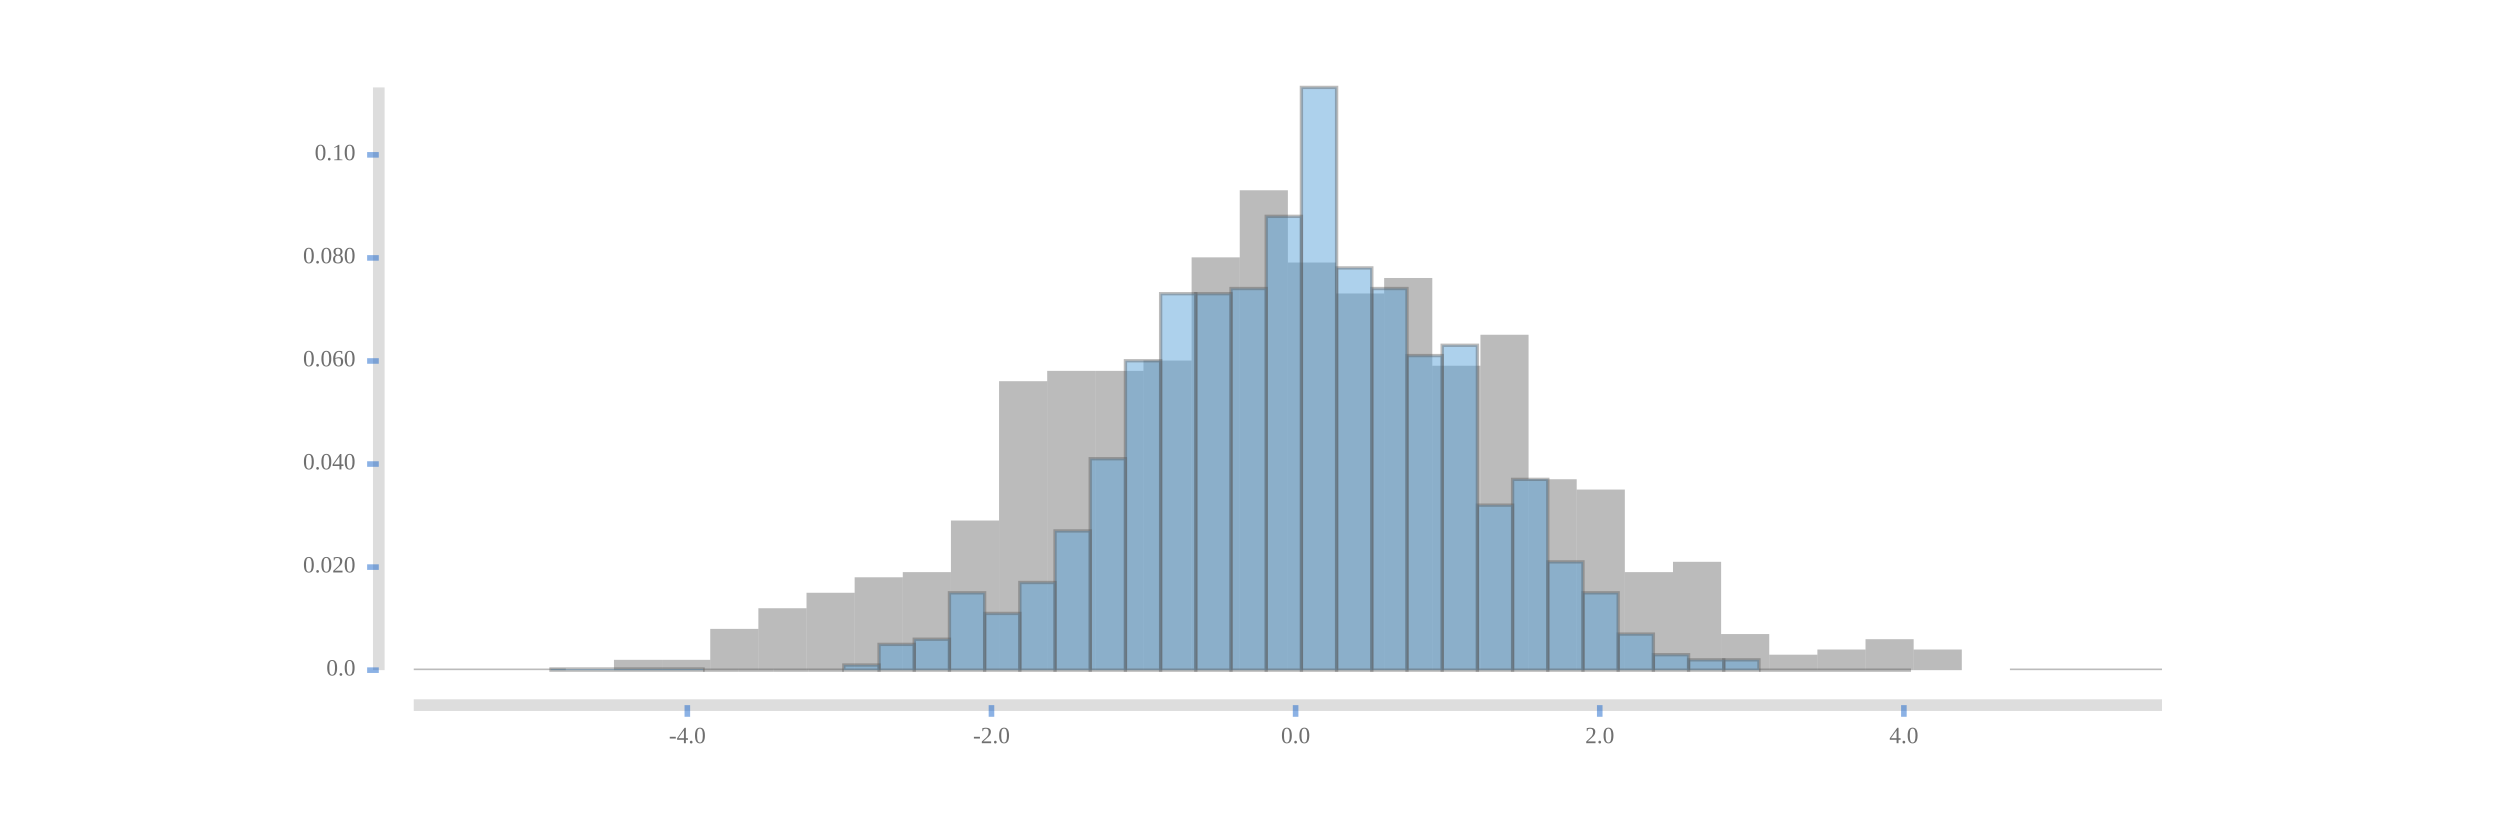
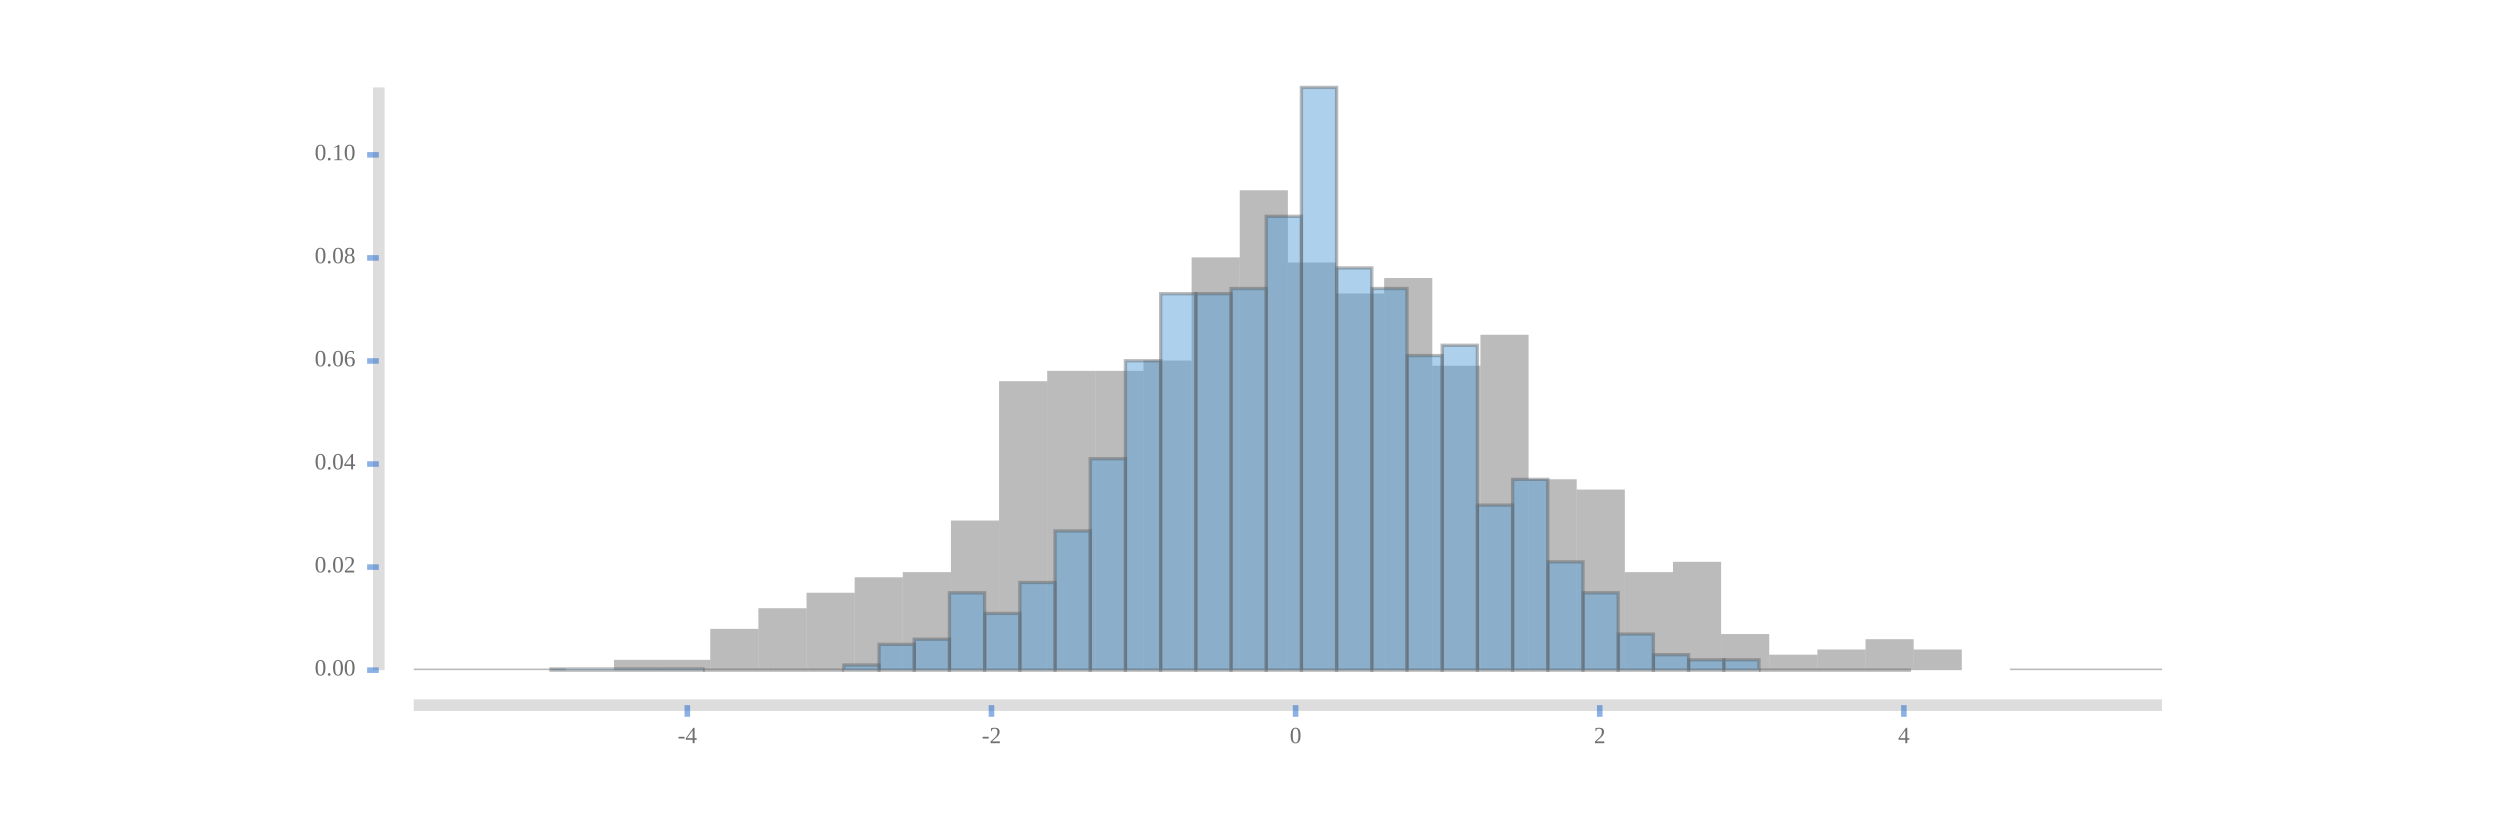
<svg xmlns="http://www.w3.org/2000/svg" height="250" stroke-opacity="1" viewBox="0 0 750 250" font-size="1" width="750" stroke="rgb(0,0,0)" version="1.1">
  <defs />
  <g stroke-linejoin="miter" stroke-opacity="0.0" fill-opacity="0.2" stroke="rgb(0,0,0)" stroke-width="0.0" fill="rgb(85,85,85)" stroke-linecap="butt" stroke-miterlimit="10.0">
    <path d="M 115.385,201.049 l -0,-174.825 h -3.497 l -0,174.825 Z" />
  </g>
  <g stroke-linejoin="miter" stroke-opacity="1.0" fill-opacity="0.7" font-size="6.993px" stroke="rgb(0,0,0)" stroke-width="1.679" fill="rgb(51,51,51)" stroke-linecap="butt" stroke-miterlimit="10.0">
-     <text dominant-baseline="middle" transform="matrix(1,0,0,1,106.6434,46.4553)" stroke="none" text-anchor="end">0.10</text>
+     <text dominant-baseline="middle" transform="matrix(1,-0,0,1,106.6434,46.4553)" stroke="none" text-anchor="end">0.10</text>
  </g>
  <g stroke-linejoin="miter" stroke-opacity="0.5" fill-opacity="0.0" stroke="rgb(26,102,204)" stroke-width="1.679" fill="rgb(0,0,0)" stroke-linecap="butt" stroke-miterlimit="10.0">
    <path d="M 110.14,46.455 h 3.497 " />
  </g>
  <g stroke-linejoin="miter" stroke-opacity="1.0" fill-opacity="0.7" font-size="6.993px" stroke="rgb(0,0,0)" stroke-width="1.679" fill="rgb(51,51,51)" stroke-linecap="butt" stroke-miterlimit="10.0">
-     <text dominant-baseline="middle" transform="matrix(1,0,0,1,106.6434,77.374)" stroke="none" text-anchor="end">0.080</text>
+     <text dominant-baseline="middle" transform="matrix(1,-0,0,1,106.6434,77.374)" stroke="none" text-anchor="end">0.08</text>
  </g>
  <g stroke-linejoin="miter" stroke-opacity="0.5" fill-opacity="0.0" stroke="rgb(26,102,204)" stroke-width="1.679" fill="rgb(0,0,0)" stroke-linecap="butt" stroke-miterlimit="10.0">
    <path d="M 110.14,77.374 h 3.497 " />
  </g>
  <g stroke-linejoin="miter" stroke-opacity="1.0" fill-opacity="0.7" font-size="6.993px" stroke="rgb(0,0,0)" stroke-width="1.679" fill="rgb(51,51,51)" stroke-linecap="butt" stroke-miterlimit="10.0">
-     <text dominant-baseline="middle" transform="matrix(1,0,0,1,106.6434,108.2928)" stroke="none" text-anchor="end">0.060</text>
+     <text dominant-baseline="middle" transform="matrix(1,-0,0,1,106.6434,108.2928)" stroke="none" text-anchor="end">0.06</text>
  </g>
  <g stroke-linejoin="miter" stroke-opacity="0.5" fill-opacity="0.0" stroke="rgb(26,102,204)" stroke-width="1.679" fill="rgb(0,0,0)" stroke-linecap="butt" stroke-miterlimit="10.0">
    <path d="M 110.14,108.293 h 3.497 " />
  </g>
  <g stroke-linejoin="miter" stroke-opacity="1.0" fill-opacity="0.7" font-size="6.993px" stroke="rgb(0,0,0)" stroke-width="1.679" fill="rgb(51,51,51)" stroke-linecap="butt" stroke-miterlimit="10.0">
-     <text dominant-baseline="middle" transform="matrix(1,0,0,1,106.6434,139.2115)" stroke="none" text-anchor="end">0.040</text>
+     <text dominant-baseline="middle" transform="matrix(1,-0,0,1,106.6434,139.2115)" stroke="none" text-anchor="end">0.04</text>
  </g>
  <g stroke-linejoin="miter" stroke-opacity="0.5" fill-opacity="0.0" stroke="rgb(26,102,204)" stroke-width="1.679" fill="rgb(0,0,0)" stroke-linecap="butt" stroke-miterlimit="10.0">
    <path d="M 110.14,139.212 h 3.497 " />
  </g>
  <g stroke-linejoin="miter" stroke-opacity="1.0" fill-opacity="0.7" font-size="6.993px" stroke="rgb(0,0,0)" stroke-width="1.679" fill="rgb(51,51,51)" stroke-linecap="butt" stroke-miterlimit="10.0">
-     <text dominant-baseline="middle" transform="matrix(1,0,0,1,106.6434,170.1302)" stroke="none" text-anchor="end">0.020</text>
+     <text dominant-baseline="middle" transform="matrix(1,-0,0,1,106.6434,170.1302)" stroke="none" text-anchor="end">0.02</text>
  </g>
  <g stroke-linejoin="miter" stroke-opacity="0.5" fill-opacity="0.0" stroke="rgb(26,102,204)" stroke-width="1.679" fill="rgb(0,0,0)" stroke-linecap="butt" stroke-miterlimit="10.0">
    <path d="M 110.14,170.13 h 3.497 " />
  </g>
  <g stroke-linejoin="miter" stroke-opacity="1.0" fill-opacity="0.7" font-size="6.993px" stroke="rgb(0,0,0)" stroke-width="1.679" fill="rgb(51,51,51)" stroke-linecap="butt" stroke-miterlimit="10.0">
-     <text dominant-baseline="middle" transform="matrix(1,0,0,1,106.6434,201.049)" stroke="none" text-anchor="end">0.0</text>
+     <text dominant-baseline="middle" transform="matrix(1,-0,0,1,106.6434,201.049)" stroke="none" text-anchor="end">0.00</text>
  </g>
  <g stroke-linejoin="miter" stroke-opacity="0.5" fill-opacity="0.0" stroke="rgb(26,102,204)" stroke-width="1.679" fill="rgb(0,0,0)" stroke-linecap="butt" stroke-miterlimit="10.0">
    <path d="M 110.14,201.049 h 3.497 " />
  </g>
  <g stroke-linejoin="miter" stroke-opacity="0.0" fill-opacity="0.2" stroke="rgb(0,0,0)" stroke-width="0.0" fill="rgb(85,85,85)" stroke-linecap="butt" stroke-miterlimit="10.0">
    <path d="M 648.601,213.287 l -0,-3.497 h -524.476 l -0,3.497 Z" />
  </g>
  <g stroke-linejoin="miter" stroke-opacity="1.0" fill-opacity="0.7" font-size="6.993px" stroke="rgb(0,0,0)" stroke-width="1.679" fill="rgb(51,51,51)" stroke-linecap="butt" stroke-miterlimit="10.0">
-     <text dominant-baseline="text-before-edge" transform="matrix(1,0,0,1,571.1641,218.5315)" stroke="none" text-anchor="middle">4.0</text>
+     <text dominant-baseline="text-before-edge" transform="matrix(1,-0,0,1,571.1641,218.5315)" stroke="none" text-anchor="middle">4</text>
  </g>
  <g stroke-linejoin="miter" stroke-opacity="0.5" fill-opacity="0.0" stroke="rgb(26,102,204)" stroke-width="1.679" fill="rgb(0,0,0)" stroke-linecap="butt" stroke-miterlimit="10.0">
    <path d="M 571.164,211.538 v 3.497 " />
  </g>
  <g stroke-linejoin="miter" stroke-opacity="1.0" fill-opacity="0.7" font-size="6.993px" stroke="rgb(0,0,0)" stroke-width="1.679" fill="rgb(51,51,51)" stroke-linecap="butt" stroke-miterlimit="10.0">
-     <text dominant-baseline="text-before-edge" transform="matrix(1,0,0,1,479.9225,218.5315)" stroke="none" text-anchor="middle">2.0</text>
+     <text dominant-baseline="text-before-edge" transform="matrix(1,-0,0,1,479.9225,218.5315)" stroke="none" text-anchor="middle">2</text>
  </g>
  <g stroke-linejoin="miter" stroke-opacity="0.5" fill-opacity="0.0" stroke="rgb(26,102,204)" stroke-width="1.679" fill="rgb(0,0,0)" stroke-linecap="butt" stroke-miterlimit="10.0">
    <path d="M 479.923,211.538 v 3.497 " />
  </g>
  <g stroke-linejoin="miter" stroke-opacity="1.0" fill-opacity="0.7" font-size="6.993px" stroke="rgb(0,0,0)" stroke-width="1.679" fill="rgb(51,51,51)" stroke-linecap="butt" stroke-miterlimit="10.0">
-     <text dominant-baseline="text-before-edge" transform="matrix(1,0,0,1,388.6809,218.5315)" stroke="none" text-anchor="middle">0.0</text>
+     <text dominant-baseline="text-before-edge" transform="matrix(1,-0,0,1,388.6809,218.5315)" stroke="none" text-anchor="middle">0</text>
  </g>
  <g stroke-linejoin="miter" stroke-opacity="0.5" fill-opacity="0.0" stroke="rgb(26,102,204)" stroke-width="1.679" fill="rgb(0,0,0)" stroke-linecap="butt" stroke-miterlimit="10.0">
    <path d="M 388.681,211.538 v 3.497 " />
  </g>
  <g stroke-linejoin="miter" stroke-opacity="1.0" fill-opacity="0.7" font-size="6.993px" stroke="rgb(0,0,0)" stroke-width="1.679" fill="rgb(51,51,51)" stroke-linecap="butt" stroke-miterlimit="10.0">
-     <text dominant-baseline="text-before-edge" transform="matrix(1,0,0,1,297.4394,218.5315)" stroke="none" text-anchor="middle">-2.0</text>
+     <text dominant-baseline="text-before-edge" transform="matrix(1,-0,0,1,297.4394,218.5315)" stroke="none" text-anchor="middle">-2</text>
  </g>
  <g stroke-linejoin="miter" stroke-opacity="0.5" fill-opacity="0.0" stroke="rgb(26,102,204)" stroke-width="1.679" fill="rgb(0,0,0)" stroke-linecap="butt" stroke-miterlimit="10.0">
    <path d="M 297.439,211.538 v 3.497 " />
  </g>
  <g stroke-linejoin="miter" stroke-opacity="1.0" fill-opacity="0.7" font-size="6.993px" stroke="rgb(0,0,0)" stroke-width="1.679" fill="rgb(51,51,51)" stroke-linecap="butt" stroke-miterlimit="10.0">
-     <text dominant-baseline="text-before-edge" transform="matrix(1,0,0,1,206.1978,218.5315)" stroke="none" text-anchor="middle">-4.0</text>
+     <text dominant-baseline="text-before-edge" transform="matrix(1,-0,0,1,206.1978,218.5315)" stroke="none" text-anchor="middle">-4</text>
  </g>
  <g stroke-linejoin="miter" stroke-opacity="0.5" fill-opacity="0.0" stroke="rgb(26,102,204)" stroke-width="1.679" fill="rgb(0,0,0)" stroke-linecap="butt" stroke-miterlimit="10.0">
    <path d="M 206.198,211.538 v 3.497 " />
  </g>
  <g stroke-linejoin="miter" stroke-opacity="0.0" fill-opacity="2.0e-2" stroke="rgb(0,0,0)" stroke-width="0.0" fill="rgb(255,255,255)" stroke-linecap="butt" stroke-miterlimit="10.0">
    <path d="M 648.601,201.049 l -0,-174.825 h -524.476 l -0,174.825 Z" />
  </g>
  <g stroke-linejoin="miter" stroke-opacity="0.0" fill-opacity="0.4" stroke="rgb(0,0,0)" stroke-width="1.0" fill="rgb(85,85,85)" stroke-linecap="butt" stroke-miterlimit="10.0">
    <path d="M 648.601,201.049 l -0,-0.49 h -45.621 l -0,0.49 Z" />
  </g>
  <g stroke-linejoin="miter" stroke-opacity="0.0" fill-opacity="0.4" stroke="rgb(0,0,0)" stroke-width="1.0" fill="rgb(85,85,85)" stroke-linecap="butt" stroke-miterlimit="10.0">
    <path d="M 602.981,201.049 l -0,-0 h -14.441 l -0,0 Z" />
  </g>
  <g stroke-linejoin="miter" stroke-opacity="0.0" fill-opacity="0.4" stroke="rgb(0,0,0)" stroke-width="1.0" fill="rgb(85,85,85)" stroke-linecap="butt" stroke-miterlimit="10.0">
    <path d="M 588.539,201.049 l -0,-6.192 h -14.441 l -0,6.192 Z" />
  </g>
  <g stroke-linejoin="miter" stroke-opacity="0.0" fill-opacity="0.4" stroke="rgb(0,0,0)" stroke-width="1.0" fill="rgb(85,85,85)" stroke-linecap="butt" stroke-miterlimit="10.0">
    <path d="M 574.098,201.049 l -0,-9.288 h -14.441 l -0,9.288 Z" />
  </g>
  <g stroke-linejoin="miter" stroke-opacity="0.0" fill-opacity="0.4" stroke="rgb(0,0,0)" stroke-width="1.0" fill="rgb(85,85,85)" stroke-linecap="butt" stroke-miterlimit="10.0">
    <path d="M 559.657,201.049 l -0,-6.192 h -14.441 l -0,6.192 Z" />
  </g>
  <g stroke-linejoin="miter" stroke-opacity="0.0" fill-opacity="0.4" stroke="rgb(0,0,0)" stroke-width="1.0" fill="rgb(85,85,85)" stroke-linecap="butt" stroke-miterlimit="10.0">
    <path d="M 545.216,201.049 l -0,-4.644 h -14.441 l -0,4.644 Z" />
  </g>
  <g stroke-linejoin="miter" stroke-opacity="0.0" fill-opacity="0.4" stroke="rgb(0,0,0)" stroke-width="1.0" fill="rgb(85,85,85)" stroke-linecap="butt" stroke-miterlimit="10.0">
    <path d="M 530.775,201.049 l -0,-10.836 h -14.441 l -0,10.836 Z" />
  </g>
  <g stroke-linejoin="miter" stroke-opacity="0.0" fill-opacity="0.4" stroke="rgb(0,0,0)" stroke-width="1.0" fill="rgb(85,85,85)" stroke-linecap="butt" stroke-miterlimit="10.0">
    <path d="M 516.334,201.049 l -0,-32.509 h -14.441 l -0,32.509 Z" />
  </g>
  <g stroke-linejoin="miter" stroke-opacity="0.0" fill-opacity="0.4" stroke="rgb(0,0,0)" stroke-width="1.0" fill="rgb(85,85,85)" stroke-linecap="butt" stroke-miterlimit="10.0">
    <path d="M 501.893,201.049 l -0,-29.413 h -14.441 l -0,29.413 Z" />
  </g>
  <g stroke-linejoin="miter" stroke-opacity="0.0" fill-opacity="0.4" stroke="rgb(0,0,0)" stroke-width="1.0" fill="rgb(85,85,85)" stroke-linecap="butt" stroke-miterlimit="10.0">
    <path d="M 487.452,201.049 l -0,-54.182 h -14.441 l -0,54.182 Z" />
  </g>
  <g stroke-linejoin="miter" stroke-opacity="0.0" fill-opacity="0.4" stroke="rgb(0,0,0)" stroke-width="1.0" fill="rgb(85,85,85)" stroke-linecap="butt" stroke-miterlimit="10.0">
    <path d="M 473.01,201.049 l -0,-57.278 h -14.441 l -0,57.278 Z" />
  </g>
  <g stroke-linejoin="miter" stroke-opacity="0.0" fill-opacity="0.4" stroke="rgb(0,0,0)" stroke-width="1.0" fill="rgb(85,85,85)" stroke-linecap="butt" stroke-miterlimit="10.0">
    <path d="M 458.569,201.049 l -0,-100.623 h -14.441 l -0,100.623 Z" />
  </g>
  <g stroke-linejoin="miter" stroke-opacity="0.0" fill-opacity="0.4" stroke="rgb(0,0,0)" stroke-width="1.0" fill="rgb(85,85,85)" stroke-linecap="butt" stroke-miterlimit="10.0">
    <path d="M 444.128,201.049 l -0,-91.335 h -14.441 l -0,91.335 Z" />
  </g>
  <g stroke-linejoin="miter" stroke-opacity="0.0" fill-opacity="0.4" stroke="rgb(0,0,0)" stroke-width="1.0" fill="rgb(85,85,85)" stroke-linecap="butt" stroke-miterlimit="10.0">
    <path d="M 429.687,201.049 l -0,-117.652 h -14.441 l -0,117.652 Z" />
  </g>
  <g stroke-linejoin="miter" stroke-opacity="0.0" fill-opacity="0.4" stroke="rgb(0,0,0)" stroke-width="1.0" fill="rgb(85,85,85)" stroke-linecap="butt" stroke-miterlimit="10.0">
    <path d="M 415.246,201.049 l -0,-113.008 h -14.441 l -0,113.008 Z" />
  </g>
  <g stroke-linejoin="miter" stroke-opacity="0.0" fill-opacity="0.4" stroke="rgb(0,0,0)" stroke-width="1.0" fill="rgb(85,85,85)" stroke-linecap="butt" stroke-miterlimit="10.0">
    <path d="M 400.805,201.049 l -0,-122.296 h -14.441 l -0,122.296 Z" />
  </g>
  <g stroke-linejoin="miter" stroke-opacity="0.0" fill-opacity="0.4" stroke="rgb(0,0,0)" stroke-width="1.0" fill="rgb(85,85,85)" stroke-linecap="butt" stroke-miterlimit="10.0">
    <path d="M 386.364,201.049 l -0,-143.969 h -14.441 l -0,143.969 Z" />
  </g>
  <g stroke-linejoin="miter" stroke-opacity="0.0" fill-opacity="0.4" stroke="rgb(0,0,0)" stroke-width="1.0" fill="rgb(85,85,85)" stroke-linecap="butt" stroke-miterlimit="10.0">
    <path d="M 371.923,201.049 l -0,-123.844 h -14.441 l -0,123.844 Z" />
  </g>
  <g stroke-linejoin="miter" stroke-opacity="0.0" fill-opacity="0.4" stroke="rgb(0,0,0)" stroke-width="1.0" fill="rgb(85,85,85)" stroke-linecap="butt" stroke-miterlimit="10.0">
    <path d="M 357.481,201.049 l -0,-92.883 h -14.441 l -0,92.883 Z" />
  </g>
  <g stroke-linejoin="miter" stroke-opacity="0.0" fill-opacity="0.4" stroke="rgb(0,0,0)" stroke-width="1.0" fill="rgb(85,85,85)" stroke-linecap="butt" stroke-miterlimit="10.0">
    <path d="M 343.04,201.049 l -0,-89.787 h -14.441 l -0,89.787 Z" />
  </g>
  <g stroke-linejoin="miter" stroke-opacity="0.0" fill-opacity="0.4" stroke="rgb(0,0,0)" stroke-width="1.0" fill="rgb(85,85,85)" stroke-linecap="butt" stroke-miterlimit="10.0">
    <path d="M 328.599,201.049 l -0,-89.787 h -14.441 l -0,89.787 Z" />
  </g>
  <g stroke-linejoin="miter" stroke-opacity="0.0" fill-opacity="0.4" stroke="rgb(0,0,0)" stroke-width="1.0" fill="rgb(85,85,85)" stroke-linecap="butt" stroke-miterlimit="10.0">
    <path d="M 314.158,201.049 l -0,-86.691 h -14.441 l -0,86.691 Z" />
  </g>
  <g stroke-linejoin="miter" stroke-opacity="0.0" fill-opacity="0.4" stroke="rgb(0,0,0)" stroke-width="1.0" fill="rgb(85,85,85)" stroke-linecap="butt" stroke-miterlimit="10.0">
    <path d="M 299.717,201.049 l -0,-44.894 h -14.441 l -0,44.894 Z" />
  </g>
  <g stroke-linejoin="miter" stroke-opacity="0.0" fill-opacity="0.4" stroke="rgb(0,0,0)" stroke-width="1.0" fill="rgb(85,85,85)" stroke-linecap="butt" stroke-miterlimit="10.0">
    <path d="M 285.276,201.049 l -0,-29.413 h -14.441 l -0,29.413 Z" />
  </g>
  <g stroke-linejoin="miter" stroke-opacity="0.0" fill-opacity="0.4" stroke="rgb(0,0,0)" stroke-width="1.0" fill="rgb(85,85,85)" stroke-linecap="butt" stroke-miterlimit="10.0">
    <path d="M 270.835,201.049 l -0,-27.865 h -14.441 l -0,27.865 Z" />
  </g>
  <g stroke-linejoin="miter" stroke-opacity="0.0" fill-opacity="0.4" stroke="rgb(0,0,0)" stroke-width="1.0" fill="rgb(85,85,85)" stroke-linecap="butt" stroke-miterlimit="10.0">
    <path d="M 256.393,201.049 l -0,-23.221 h -14.441 l -0,23.221 Z" />
  </g>
  <g stroke-linejoin="miter" stroke-opacity="0.0" fill-opacity="0.4" stroke="rgb(0,0,0)" stroke-width="1.0" fill="rgb(85,85,85)" stroke-linecap="butt" stroke-miterlimit="10.0">
    <path d="M 241.952,201.049 l -0,-18.577 h -14.441 l -0,18.577 Z" />
  </g>
  <g stroke-linejoin="miter" stroke-opacity="0.0" fill-opacity="0.4" stroke="rgb(0,0,0)" stroke-width="1.0" fill="rgb(85,85,85)" stroke-linecap="butt" stroke-miterlimit="10.0">
    <path d="M 227.511,201.049 l -0,-12.384 h -14.441 l -0,12.384 Z" />
  </g>
  <g stroke-linejoin="miter" stroke-opacity="0.0" fill-opacity="0.4" stroke="rgb(0,0,0)" stroke-width="1.0" fill="rgb(85,85,85)" stroke-linecap="butt" stroke-miterlimit="10.0">
    <path d="M 213.07,201.049 l -0,-3.096 h -14.441 l -0,3.096 Z" />
  </g>
  <g stroke-linejoin="miter" stroke-opacity="0.0" fill-opacity="0.4" stroke="rgb(0,0,0)" stroke-width="1.0" fill="rgb(85,85,85)" stroke-linecap="butt" stroke-miterlimit="10.0">
    <path d="M 198.629,201.049 l -0,-3.096 h -14.441 l -0,3.096 Z" />
  </g>
  <g stroke-linejoin="miter" stroke-opacity="0.0" fill-opacity="0.4" stroke="rgb(0,0,0)" stroke-width="1.0" fill="rgb(85,85,85)" stroke-linecap="butt" stroke-miterlimit="10.0">
    <path d="M 184.188,201.049 l -0,-0 h -14.441 l -0,0 Z" />
  </g>
  <g stroke-linejoin="miter" stroke-opacity="0.0" fill-opacity="0.4" stroke="rgb(0,0,0)" stroke-width="1.0" fill="rgb(85,85,85)" stroke-linecap="butt" stroke-miterlimit="10.0">
    <path d="M 169.747,201.049 l -0,-0.49 h -45.621 l -0,0.49 Z" />
  </g>
  <g stroke-linejoin="miter" stroke-opacity="0.4" fill-opacity="0.5" stroke="rgb(85,85,85)" stroke-width="1.0" fill="rgb(93,165,218)" stroke-linecap="butt" stroke-miterlimit="10.0">
    <path d="M 573.309,201.049 l -0,-0 h -45.621 l -0,0 Z" />
  </g>
  <g stroke-linejoin="miter" stroke-opacity="0.4" fill-opacity="0.5" stroke="rgb(85,85,85)" stroke-width="1.0" fill="rgb(93,165,218)" stroke-linecap="butt" stroke-miterlimit="10.0">
    <path d="M 527.688,201.049 l -0,-3.094 h -10.559 l -0,3.094 Z" />
  </g>
  <g stroke-linejoin="miter" stroke-opacity="0.4" fill-opacity="0.5" stroke="rgb(85,85,85)" stroke-width="1.0" fill="rgb(93,165,218)" stroke-linecap="butt" stroke-miterlimit="10.0">
    <path d="M 517.129,201.049 l -0,-3.094 h -10.559 l -0,3.094 Z" />
  </g>
  <g stroke-linejoin="miter" stroke-opacity="0.4" fill-opacity="0.5" stroke="rgb(85,85,85)" stroke-width="1.0" fill="rgb(93,165,218)" stroke-linecap="butt" stroke-miterlimit="10.0">
    <path d="M 506.57,201.049 l -0,-4.641 h -10.559 l -0,4.641 Z" />
  </g>
  <g stroke-linejoin="miter" stroke-opacity="0.4" fill-opacity="0.5" stroke="rgb(85,85,85)" stroke-width="1.0" fill="rgb(93,165,218)" stroke-linecap="butt" stroke-miterlimit="10.0">
    <path d="M 496.011,201.049 l -0,-10.83 h -10.559 l -0,10.83 Z" />
  </g>
  <g stroke-linejoin="miter" stroke-opacity="0.4" fill-opacity="0.5" stroke="rgb(85,85,85)" stroke-width="1.0" fill="rgb(93,165,218)" stroke-linecap="butt" stroke-miterlimit="10.0">
    <path d="M 485.452,201.049 l -0,-23.207 h -10.559 l -0,23.207 Z" />
  </g>
  <g stroke-linejoin="miter" stroke-opacity="0.4" fill-opacity="0.5" stroke="rgb(85,85,85)" stroke-width="1.0" fill="rgb(93,165,218)" stroke-linecap="butt" stroke-miterlimit="10.0">
    <path d="M 474.894,201.049 l -0,-32.49 h -10.559 l -0,32.49 Z" />
  </g>
  <g stroke-linejoin="miter" stroke-opacity="0.4" fill-opacity="0.5" stroke="rgb(85,85,85)" stroke-width="1.0" fill="rgb(93,165,218)" stroke-linecap="butt" stroke-miterlimit="10.0">
    <path d="M 464.335,201.049 l -0,-57.244 h -10.559 l -0,57.244 Z" />
  </g>
  <g stroke-linejoin="miter" stroke-opacity="0.4" fill-opacity="0.5" stroke="rgb(85,85,85)" stroke-width="1.0" fill="rgb(93,165,218)" stroke-linecap="butt" stroke-miterlimit="10.0">
    <path d="M 453.776,201.049 l -0,-49.508 h -10.559 l -0,49.508 Z" />
  </g>
  <g stroke-linejoin="miter" stroke-opacity="0.4" fill-opacity="0.5" stroke="rgb(85,85,85)" stroke-width="1.0" fill="rgb(93,165,218)" stroke-linecap="butt" stroke-miterlimit="10.0">
    <path d="M 443.217,201.049 l -0,-97.469 h -10.559 l -0,97.469 Z" />
  </g>
  <g stroke-linejoin="miter" stroke-opacity="0.4" fill-opacity="0.5" stroke="rgb(85,85,85)" stroke-width="1.0" fill="rgb(93,165,218)" stroke-linecap="butt" stroke-miterlimit="10.0">
    <path d="M 432.658,201.049 l -0,-94.375 h -10.559 l -0,94.375 Z" />
  </g>
  <g stroke-linejoin="miter" stroke-opacity="0.4" fill-opacity="0.5" stroke="rgb(85,85,85)" stroke-width="1.0" fill="rgb(93,165,218)" stroke-linecap="butt" stroke-miterlimit="10.0">
    <path d="M 422.099,201.049 l -0,-114.487 h -10.559 l -0,114.487 Z" />
  </g>
  <g stroke-linejoin="miter" stroke-opacity="0.4" fill-opacity="0.5" stroke="rgb(85,85,85)" stroke-width="1.0" fill="rgb(93,165,218)" stroke-linecap="butt" stroke-miterlimit="10.0">
    <path d="M 411.54,201.049 l -0,-120.676 h -10.559 l -0,120.676 Z" />
  </g>
  <g stroke-linejoin="miter" stroke-opacity="0.4" fill-opacity="0.5" stroke="rgb(85,85,85)" stroke-width="1.0" fill="rgb(93,165,218)" stroke-linecap="butt" stroke-miterlimit="10.0">
    <path d="M 400.981,201.049 l -0,-174.825 h -10.559 l -0,174.825 Z" />
  </g>
  <g stroke-linejoin="miter" stroke-opacity="0.4" fill-opacity="0.5" stroke="rgb(85,85,85)" stroke-width="1.0" fill="rgb(93,165,218)" stroke-linecap="butt" stroke-miterlimit="10.0">
    <path d="M 390.422,201.049 l -0,-136.147 h -10.559 l -0,136.147 Z" />
  </g>
  <g stroke-linejoin="miter" stroke-opacity="0.4" fill-opacity="0.5" stroke="rgb(85,85,85)" stroke-width="1.0" fill="rgb(93,165,218)" stroke-linecap="butt" stroke-miterlimit="10.0">
    <path d="M 379.863,201.049 l -0,-114.487 h -10.559 l -0,114.487 Z" />
  </g>
  <g stroke-linejoin="miter" stroke-opacity="0.4" fill-opacity="0.5" stroke="rgb(85,85,85)" stroke-width="1.0" fill="rgb(93,165,218)" stroke-linecap="butt" stroke-miterlimit="10.0">
    <path d="M 369.304,201.049 l -0,-112.94 h -10.559 l -0,112.94 Z" />
  </g>
  <g stroke-linejoin="miter" stroke-opacity="0.4" fill-opacity="0.5" stroke="rgb(85,85,85)" stroke-width="1.0" fill="rgb(93,165,218)" stroke-linecap="butt" stroke-miterlimit="10.0">
    <path d="M 358.745,201.049 l -0,-112.94 h -10.559 l -0,112.94 Z" />
  </g>
  <g stroke-linejoin="miter" stroke-opacity="0.4" fill-opacity="0.5" stroke="rgb(85,85,85)" stroke-width="1.0" fill="rgb(93,165,218)" stroke-linecap="butt" stroke-miterlimit="10.0">
    <path d="M 348.187,201.049 l -0,-92.828 h -10.559 l -0,92.828 Z" />
  </g>
  <g stroke-linejoin="miter" stroke-opacity="0.4" fill-opacity="0.5" stroke="rgb(85,85,85)" stroke-width="1.0" fill="rgb(93,165,218)" stroke-linecap="butt" stroke-miterlimit="10.0">
    <path d="M 337.627,201.049 l -0,-63.432 h -10.559 l -0,63.432 Z" />
  </g>
  <g stroke-linejoin="miter" stroke-opacity="0.4" fill-opacity="0.5" stroke="rgb(85,85,85)" stroke-width="1.0" fill="rgb(93,165,218)" stroke-linecap="butt" stroke-miterlimit="10.0">
    <path d="M 327.069,201.049 l -0,-41.772 h -10.559 l -0,41.772 Z" />
  </g>
  <g stroke-linejoin="miter" stroke-opacity="0.4" fill-opacity="0.5" stroke="rgb(85,85,85)" stroke-width="1.0" fill="rgb(93,165,218)" stroke-linecap="butt" stroke-miterlimit="10.0">
    <path d="M 316.51,201.049 l -0,-26.301 h -10.559 l -0,26.301 Z" />
  </g>
  <g stroke-linejoin="miter" stroke-opacity="0.4" fill-opacity="0.5" stroke="rgb(85,85,85)" stroke-width="1.0" fill="rgb(93,165,218)" stroke-linecap="butt" stroke-miterlimit="10.0">
    <path d="M 305.951,201.049 l -0,-17.018 h -10.559 l -0,17.018 Z" />
  </g>
  <g stroke-linejoin="miter" stroke-opacity="0.4" fill-opacity="0.5" stroke="rgb(85,85,85)" stroke-width="1.0" fill="rgb(93,165,218)" stroke-linecap="butt" stroke-miterlimit="10.0">
    <path d="M 295.392,201.049 l -0,-23.207 h -10.559 l -0,23.207 Z" />
  </g>
  <g stroke-linejoin="miter" stroke-opacity="0.4" fill-opacity="0.5" stroke="rgb(85,85,85)" stroke-width="1.0" fill="rgb(93,165,218)" stroke-linecap="butt" stroke-miterlimit="10.0">
    <path d="M 284.833,201.049 l -0,-9.283 h -10.559 l -0,9.283 Z" />
  </g>
  <g stroke-linejoin="miter" stroke-opacity="0.4" fill-opacity="0.5" stroke="rgb(85,85,85)" stroke-width="1.0" fill="rgb(93,165,218)" stroke-linecap="butt" stroke-miterlimit="10.0">
    <path d="M 274.274,201.049 l -0,-7.736 h -10.559 l -0,7.736 Z" />
  </g>
  <g stroke-linejoin="miter" stroke-opacity="0.4" fill-opacity="0.5" stroke="rgb(85,85,85)" stroke-width="1.0" fill="rgb(93,165,218)" stroke-linecap="butt" stroke-miterlimit="10.0">
    <path d="M 263.715,201.049 l -0,-1.547 h -10.559 l -0,1.547 Z" />
  </g>
  <g stroke-linejoin="miter" stroke-opacity="0.4" fill-opacity="0.5" stroke="rgb(85,85,85)" stroke-width="1.0" fill="rgb(93,165,218)" stroke-linecap="butt" stroke-miterlimit="10.0">
    <path d="M 253.156,201.049 l -0,-0 h -10.559 l -0,0 Z" />
  </g>
  <g stroke-linejoin="miter" stroke-opacity="0.4" fill-opacity="0.5" stroke="rgb(85,85,85)" stroke-width="1.0" fill="rgb(93,165,218)" stroke-linecap="butt" stroke-miterlimit="10.0">
    <path d="M 242.597,201.049 l -0,-0 h -10.559 l -0,0 Z" />
  </g>
  <g stroke-linejoin="miter" stroke-opacity="0.4" fill-opacity="0.5" stroke="rgb(85,85,85)" stroke-width="1.0" fill="rgb(93,165,218)" stroke-linecap="butt" stroke-miterlimit="10.0">
    <path d="M 232.038,201.049 l -0,-0 h -10.559 l -0,0 Z" />
  </g>
  <g stroke-linejoin="miter" stroke-opacity="0.4" fill-opacity="0.5" stroke="rgb(85,85,85)" stroke-width="1.0" fill="rgb(93,165,218)" stroke-linecap="butt" stroke-miterlimit="10.0">
    <path d="M 221.479,201.049 l -0,-0 h -10.559 l -0,0 Z" />
  </g>
  <g stroke-linejoin="miter" stroke-opacity="0.4" fill-opacity="0.5" stroke="rgb(85,85,85)" stroke-width="1.0" fill="rgb(93,165,218)" stroke-linecap="butt" stroke-miterlimit="10.0">
    <path d="M 210.92,201.049 l -0,-0.358 h -45.621 l -0,0.358 Z" />
  </g>
</svg>
